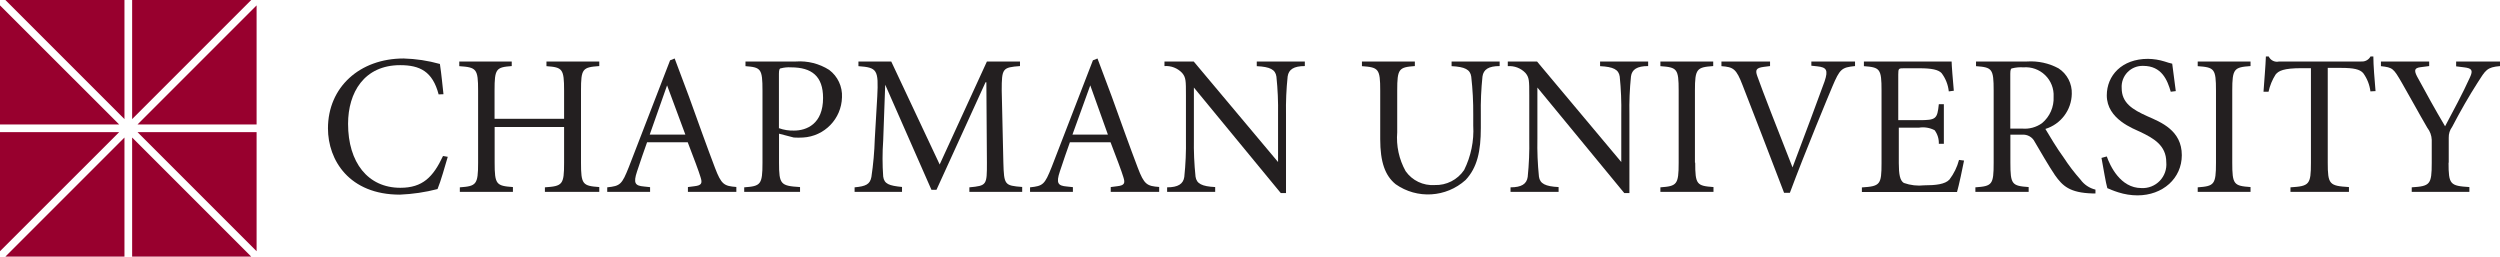
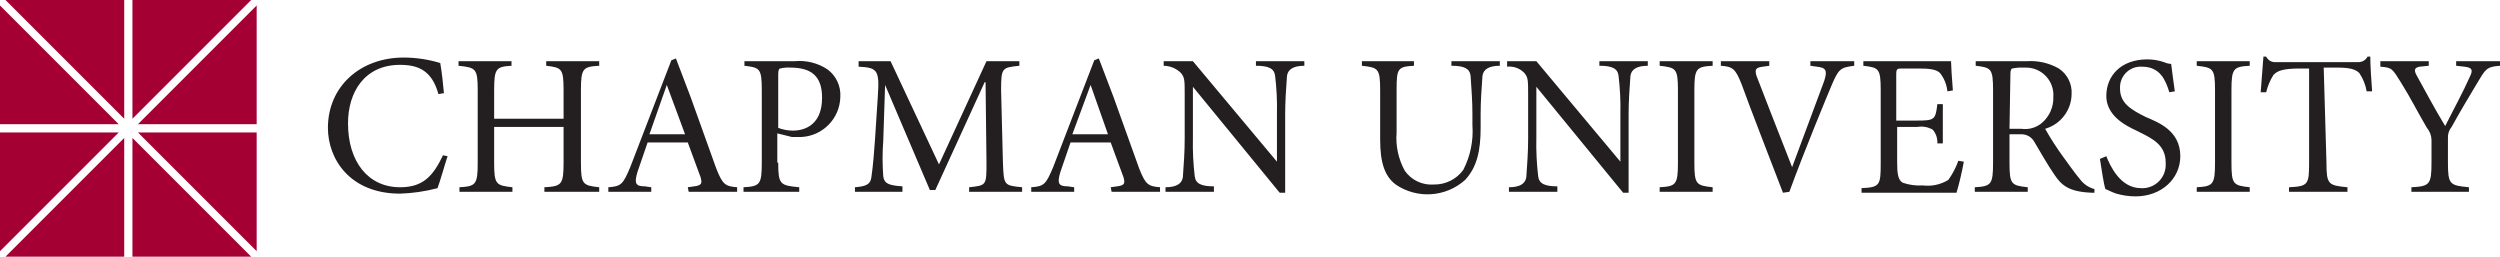
- <svg xmlns="http://www.w3.org/2000/svg" id="Layer_1" data-name="Layer 1" viewBox="0 0 273.58 28.08">
+ <svg xmlns="http://www.w3.org/2000/svg" id="chapman-university-horizontal" viewBox="0 0 273.7 28.1">
  <defs>
-     <style>
-       .cls-1 {
-         fill: #98002e;
-       }
- 
-       .cls-2 {
-         fill: #231f20;
-       }
-     </style>
+     <style>.cls-1{fill:#a50034;}.cls-2{fill:#231f20;}</style>
  </defs>
-   <g>
-     <g>
-       <polygon class="cls-1" points="13.04 14.46 0 27.49 0 14.46 13.04 14.46" />
-       <polygon class="cls-1" points="0 13.62 0 0.59 13.04 13.62 0 13.62" />
-       <polygon class="cls-1" points="27.49 0 14.46 13.03 14.46 0 27.49 0" />
-       <polygon class="cls-1" points="13.62 13.03 0.59 0 13.62 0 13.62 13.03" />
-       <polygon class="cls-1" points="15.05 13.62 28.08 0.59 28.08 13.62 15.05 13.62" />
-       <polygon class="cls-1" points="28.08 14.46 28.08 27.49 15.05 14.46 28.08 14.46" />
-       <polygon class="cls-1" points="13.62 15.05 0.59 28.08 13.62 28.08 13.62 15.05" />
-       <polygon class="cls-1" points="14.46 15.05 14.46 28.08 27.49 28.08 14.46 15.05" />
-     </g>
-     <g>
-       <path class="cls-2" d="M48,10.33c-0.66-2.52-2.06-3.2-4.21-3.2-3.94,0-5.7,3-5.7,6.42,0,4.23,2.17,7,5.72,7,2.45,0,3.59-1.18,4.67-3.48L49,17.16c-0.28.94-.77,2.7-1.12,3.53a19.67,19.67,0,0,1-4.12.61c-5.54,0-7.87-3.77-7.87-7.25,0-4.51,3.48-7.65,8.28-7.65A16.32,16.32,0,0,1,48.14,7c0.18,1.21.26,2.17,0.39,3.31Z" />
-       <path class="cls-2" d="M61.73,13V9.91c0-2.39-.18-2.54-1.93-2.67V6.73h5.78v0.5c-1.84.13-2,.29-2,2.67V17.8c0,2.39.18,2.54,2,2.67V21H59.63v-0.5c1.93-.13,2.1-0.29,2.1-2.67V13.9h-7.6v3.9c0,2.39.18,2.54,2,2.67V21H50.32v-0.5c1.8-.13,2-0.29,2-2.67V9.91c0-2.39-.18-2.54-2.06-2.67V6.73H56v0.5c-1.71.13-1.88,0.29-1.88,2.67V13h7.6Z" />
-       <path class="cls-2" d="M75.28,20.47l0.7-.09c0.81-.09.9-0.33,0.68-1-0.15-.53-0.79-2.23-1.4-3.81H70.81c-0.22.57-.79,2.28-1.1,3.2-0.42,1.27-.22,1.56.77,1.64l0.66,0.07V21H66.45v-0.5c1.42-.15,1.6-0.29,2.37-2.23L73.33,6.6l0.5-.2,1.56,4.16c1,2.78,2,5.57,2.85,7.8,0.7,1.84,1,2,2.34,2.1V21h-5.3v-0.5ZM71.1,14.73H75L73,9.34h0Z" />
-       <path class="cls-2" d="M85.25,17.8c0,2.39.18,2.54,2.3,2.67V21H81.44v-0.5c1.8-.13,2-0.29,2-2.67V9.91c0-2.39-.17-2.54-1.86-2.67V6.73H87.1a6,6,0,0,1,3.64.92,3.52,3.52,0,0,1,1.4,3,4.52,4.52,0,0,1-4.27,4.4,8.1,8.1,0,0,1-1,0l-1.62-.42V17.8Zm0-3.77a4.43,4.43,0,0,0,1.64.26c1.38,0,3.18-.72,3.18-3.57,0-2.39-1.25-3.35-3.51-3.35a3.48,3.48,0,0,0-1.12.11c-0.13,0-.2.15-0.2,0.59v6Z" />
-       <path class="cls-2" d="M97.53,6.73L102.83,18,108,6.73h3.62v0.5c-1.91.15-2,.24-2,2.67l0.18,7.89c0.07,2.45.13,2.52,2.06,2.67V21h-5.78v-0.5C108,20.32,108,20.25,108,17.8L107.94,9h-0.09l-5.37,11.77h-0.55L96.87,9.27h0l-0.22,6.11a27.5,27.5,0,0,0,0,3.94c0.11,0.81.64,1,2.06,1.14V21H93.52v-0.5c1.23-.11,1.69-0.33,1.84-1.14a35.15,35.15,0,0,0,.37-4.16L96,10.57c0.15-2.94,0-3.18-2.06-3.33V6.73h3.62Z" />
-       <path class="cls-2" d="M121.55,20.47l0.7-.09c0.81-.09.9-0.33,0.68-1-0.15-.53-0.79-2.23-1.4-3.81h-4.45c-0.22.57-.79,2.28-1.1,3.2-0.42,1.27-.22,1.56.77,1.64l0.66,0.07V21h-4.69v-0.5c1.42-.15,1.6-0.29,2.37-2.23L119.6,6.6l0.5-.2,1.56,4.16c1,2.78,2,5.57,2.85,7.8,0.7,1.84,1,2,2.34,2.1V21h-5.3v-0.5Zm-4.19-5.74h3.88l-1.93-5.39h0Z" />
-       <path class="cls-2" d="M140.73,21.13h-0.57L130.65,9.58h0v5.59a34.11,34.11,0,0,0,.18,4.16c0.11,0.77.7,1.07,2.15,1.14V21h-5.26v-0.5c1.2,0,1.77-.37,1.88-1.14a34,34,0,0,0,.18-4.16V10.41c0-1.58,0-1.93-.42-2.43a2.42,2.42,0,0,0-1.93-.75V6.73h3.2l9.23,11h0V12.54a33.94,33.94,0,0,0-.18-4.16c-0.11-.77-0.7-1.07-2.15-1.14V6.73h5.26v0.5c-1.21,0-1.77.37-1.88,1.14a33.94,33.94,0,0,0-.18,4.16v8.59Z" />
-       <path class="cls-2" d="M154.83,6.73v0.5c-1.75.13-1.93,0.29-1.93,2.67v4.58a7.47,7.47,0,0,0,.92,4.25A3.59,3.59,0,0,0,157,20.25a3.73,3.73,0,0,0,3.22-1.64,9.67,9.67,0,0,0,1-4.87V12.56A34.41,34.41,0,0,0,161,8.38c-0.11-.77-0.7-1.07-2.15-1.14V6.73h5.26v0.5c-1.21,0-1.77.37-1.88,1.14a34.41,34.41,0,0,0-.18,4.18V14c0,2.54-.39,4.34-1.67,5.7a6.15,6.15,0,0,1-7.65.46c-1.16-.94-1.69-2.43-1.69-4.93V9.91c0-2.39-.18-2.54-2-2.67V6.73h5.79Z" />
-       <path class="cls-2" d="M178.32,21.13h-0.57L168.24,9.58h0v5.59a34,34,0,0,0,.17,4.16c0.11,0.77.7,1.07,2.15,1.14V21h-5.26v-0.5c1.21,0,1.77-.37,1.88-1.14a34.23,34.23,0,0,0,.17-4.16V10.41c0-1.58,0-1.93-.42-2.43A2.42,2.42,0,0,0,165,7.24V6.73h3.2l9.22,11h0V12.54a34.24,34.24,0,0,0-.17-4.16c-0.11-.77-0.7-1.07-2.15-1.14V6.73h5.26v0.5c-1.21,0-1.78.37-1.88,1.14a34.22,34.22,0,0,0-.17,4.16v8.59Z" />
-       <path class="cls-2" d="M185.51,17.8c0,2.39.17,2.54,2,2.67V21H181.7v-0.5c1.8-.13,2-0.29,2-2.67V9.91c0-2.39-.17-2.54-2-2.67V6.73h5.78v0.5c-1.8.13-2,.29-2,2.67V17.8Z" />
-       <path class="cls-2" d="M195.24,21.11c-1.49-3.92-3.59-9.33-4.54-11.77-0.7-1.82-1-2-2.32-2.1V6.73h5.32v0.5l-0.7.09c-0.81.11-.94,0.33-0.7,1,0.57,1.62,2.26,5.94,3.86,10,1.14-3,3-8,3.51-9.42,0.42-1.25.2-1.53-.79-1.64l-0.66-.07V6.73H203v0.5c-1.47.15-1.66,0.31-2.48,2.24-0.29.68-3,7.19-4.65,11.63h-0.66Z" />
-       <path class="cls-2" d="M205.9,9.91c0-2.39-.17-2.54-1.93-2.67V6.73h9.6c0,0.37.13,2,.24,3.2l-0.55.07a4,4,0,0,0-.79-2c-0.35-.37-1.07-0.53-2.41-0.53h-1.67c-0.61,0-.66,0-0.66.68v5H210c1.88,0,2-.13,2.17-1.75h0.55v4.34h-0.55a2.35,2.35,0,0,0-.46-1.49,2.77,2.77,0,0,0-1.71-.28h-2.21v3.88c0,1.25.13,1.91,0.55,2.17a5,5,0,0,0,2.23.26c1.25,0,2.28-.11,2.76-0.63a6.08,6.08,0,0,0,1.05-2.15l0.55,0.07c-0.11.61-.59,2.85-0.77,3.44H203.75v-0.5c2-.13,2.15-0.29,2.15-2.67V9.91Z" />
-       <path class="cls-2" d="M220,17.8c0,2.39.17,2.54,2,2.67V21h-5.83v-0.5c1.84-.13,2-0.29,2-2.67V9.91c0-2.39-.17-2.54-1.93-2.67V6.73h5.57a6.4,6.4,0,0,1,3.46.75,3.19,3.19,0,0,1,1.45,2.8,4.09,4.09,0,0,1-2.89,3.83c0.39,0.66,1.29,2.17,2,3.13a20.17,20.17,0,0,0,1.84,2.41,2.83,2.83,0,0,0,1.64,1.1l0,0.42h-0.31c-2.52-.07-3.29-0.83-4.12-2-0.68-1-1.6-2.61-2.21-3.64a1.4,1.4,0,0,0-1.38-.79H220V17.8Zm0-3.73h1.27a3.24,3.24,0,0,0,2.19-.59,3.53,3.53,0,0,0,1.27-2.89,3.06,3.06,0,0,0-3.31-3.22,3.87,3.87,0,0,0-1.23.11c-0.13,0-.2.15-0.2,0.59v6Z" />
-       <path class="cls-2" d="M230.55,17.12c0.35,1,1.47,3.46,3.79,3.46a2.59,2.59,0,0,0,2.72-2.83c0-1.86-1.42-2.63-2.83-3.31-0.72-.35-3.68-1.38-3.68-4,0-2.17,1.64-4,4.51-4a6.44,6.44,0,0,1,1.82.29,8.55,8.55,0,0,0,.83.24c0.09,0.77.22,1.64,0.39,3l-0.55.07c-0.37-1.29-1-2.83-3-2.83a2.28,2.28,0,0,0-2.37,2.43c0,1.62,1.16,2.34,2.83,3.09,1.45,0.64,3.75,1.53,3.75,4.25,0,2.54-2.08,4.4-4.86,4.4a7,7,0,0,1-2.08-.33c-0.55-.17-0.94-0.35-1.21-0.46-0.17-.57-0.42-2.13-0.64-3.31Z" />
-       <path class="cls-2" d="M244.28,17.8c0,2.39.17,2.54,2,2.67V21h-5.78v-0.5c1.8-.13,2-0.29,2-2.67V9.91c0-2.39-.17-2.54-2-2.67V6.73h5.78v0.5c-1.8.13-2,.29-2,2.67V17.8Z" />
-       <path class="cls-2" d="M254.73,17.8c0,2.39.18,2.54,2.32,2.67V21h-6.4v-0.5c2.06-.13,2.24-0.29,2.24-2.67V7.46h-1c-2,0-2.54.29-2.87,0.7a5.81,5.81,0,0,0-.77,1.88h-0.55c0.09-1.34.22-2.74,0.26-3.86h0.31a1,1,0,0,0,1.14.55h9a1.05,1.05,0,0,0,1-.55h0.31c0,0.92.13,2.52,0.24,3.79L259.4,10a4.26,4.26,0,0,0-.79-2c-0.37-.42-1.05-0.57-2.41-0.57h-1.47V17.8Z" />
-       <path class="cls-2" d="M267.95,17.8c0,2.39.17,2.54,2.28,2.67V21h-6.31v-0.5c2-.13,2.19-0.29,2.19-2.67V15.3a2.27,2.27,0,0,0-.48-1.31c-1-1.71-1.84-3.29-2.78-4.91s-1-1.69-2.3-1.84V6.73h5.28v0.5l-1,.13c-0.55.09-.7,0.28-0.33,1,1,1.84,2,3.66,3.07,5.46,0.92-1.75,1.91-3.55,2.72-5.35,0.37-.79.2-1-0.63-1.1l-0.88-.11V6.73h4.82v0.5c-1.47.13-1.58,0.42-2.5,1.86s-1.82,3-2.76,4.8a1.89,1.89,0,0,0-.37,1.18V17.8Z" />
-     </g>
+   <path id="window" class="cls-1" d="M13,14.5,0,27.5v-13ZM0,13.6V.6l13,13ZM27.5,0l-13,13V0ZM13.6,13,.6,0h13Zm1.5.6,13-13v13Zm13,.9v13l-13-13Zm-14.5.6-13,13h13Zm.9,0v13h13Z" />
+   <g id="chapman-university">
+     <path class="cls-2" d="M48,10.3c-.7-2.5-2.1-3.2-4.2-3.2-3.9,0-5.7,3-5.7,6.4,0,4.2,2.2,7,5.7,7,2.5,0,3.6-1.2,4.7-3.5l.5.1c-.3.9-.8,2.7-1.1,3.5a18.44,18.44,0,0,1-4.1.6c-5.5,0-7.9-3.8-7.9-7.2,0-4.5,3.5-7.7,8.3-7.7a13.86,13.86,0,0,1,4,.6c.2,1.2.3,2.2.4,3.3ZM61.7,13V9.9c0-2.4-.2-2.5-1.9-2.7V6.7h5.8v.5c-1.8.1-2,.3-2,2.7v7.9c0,2.4.2,2.5,2,2.7V21h-6v-.5c1.9-.1,2.1-.3,2.1-2.7V13.9H54.1v3.9c0,2.4.2,2.5,2,2.7V21H50.3v-.5c1.8-.1,2-.3,2-2.7V9.9c0-2.4-.2-2.5-2.1-2.7V6.7H56v.5c-1.7.1-1.9.3-1.9,2.7V13Zm13.6,7.5.7-.1c.8-.1.9-.3.7-1-.2-.5-.8-2.2-1.4-3.8H70.9c-.2.6-.8,2.3-1.1,3.2-.4,1.3-.2,1.6.8,1.6l.7.1V21H66.6v-.5c1.4-.1,1.6-.3,2.4-2.2L73.5,6.6l.5-.2,1.6,4.2c1,2.8,2,5.6,2.8,7.8.7,1.8,1,2,2.3,2.1V21H75.4l-.1-.5Zm-4.2-5.8H75L73,9.3Zm14.1,3.1c0,2.4.2,2.5,2.3,2.7V21H81.4v-.5c1.8-.1,2-.3,2-2.7V9.9c0-2.4-.2-2.5-1.9-2.7V6.7H87a5.56,5.56,0,0,1,3.6.9,3.48,3.48,0,0,1,1.4,3A4.49,4.49,0,0,1,87.7,15h-1l-1.6-.4v3.2Zm0-3.8a4.53,4.53,0,0,0,1.6.3c1.4,0,3.2-.7,3.2-3.6,0-2.4-1.2-3.3-3.5-3.3a3.75,3.75,0,0,0-1.1.1c-.1,0-.2.2-.2.6V14ZM97.5,6.7,102.8,18,108,6.7h3.6v.5c-1.9.2-2,.2-2,2.7l.2,7.9c.1,2.5.1,2.5,2.1,2.7V21h-5.8v-.5c1.9-.2,1.9-.2,1.9-2.7L107.9,9h-.1l-5.4,11.8h-.6L96.9,9.3l-.2,6.1a25.39,25.39,0,0,0,0,3.9c.1.8.6,1,2.1,1.1V21H93.6v-.5c1.2-.1,1.7-.3,1.8-1.1.2-1.4.3-2.8.4-4.2l.3-4.6c.2-2.9,0-3.2-2.1-3.3V6.7Zm24.1,13.8.7-.1c.8-.1.9-.3.7-1-.2-.5-.8-2.2-1.4-3.8h-4.4c-.2.6-.8,2.3-1.1,3.2-.4,1.3-.2,1.6.8,1.6l.7.1V21h-4.7v-.5c1.4-.1,1.6-.3,2.4-2.2l4.5-11.7.5-.2,1.6,4.2c1,2.8,2,5.6,2.8,7.8.7,1.8,1,2,2.3,2.1V21h-5.3l-.1-.5Zm-4.2-5.8h3.9l-1.9-5.4Zm23.3,6.4h-.6L130.6,9.5v5.6a29.54,29.54,0,0,0,.2,4.2c.1.8.7,1.1,2.1,1.1V21h-5.3v-.5c1.2,0,1.8-.4,1.9-1.1.1-1.4.2-2.8.2-4.2V10.4c0-1.6,0-1.9-.4-2.4a2.73,2.73,0,0,0-1.9-.8V6.7h3.2l9.2,11V12.5a29.54,29.54,0,0,0-.2-4.2c-.1-.8-.7-1.1-2.1-1.1V6.7h5.3v.5c-1.2,0-1.8.4-1.9,1.1-.1,1.4-.2,2.8-.2,4.2v8.6ZM154.8,6.7v.5c-1.8.1-1.9.3-1.9,2.7v4.6a7.43,7.43,0,0,0,.9,4.2,3.56,3.56,0,0,0,3.2,1.5,3.89,3.89,0,0,0,3.2-1.6,9.22,9.22,0,0,0,1-4.9V12.5c0-1.4-.1-2.8-.2-4.2-.1-.8-.7-1.1-2.1-1.1V6.7h5.3v.5c-1.2,0-1.8.4-1.9,1.1-.1,1.4-.2,2.8-.2,4.2V14c0,2.5-.4,4.3-1.7,5.7a6.17,6.17,0,0,1-7.6.5c-1.2-.9-1.7-2.4-1.7-4.9V9.9c0-2.4-.2-2.5-2-2.7V6.7Zm23.5,14.4h-.6L168.2,9.5v5.6a29.54,29.54,0,0,0,.2,4.2c.1.8.7,1.1,2.1,1.1V21h-5.3v-.5c1.2,0,1.8-.4,1.9-1.1.1-1.4.2-2.8.2-4.2V10.4c0-1.6,0-1.9-.4-2.4a2.28,2.28,0,0,0-1.9-.7V6.7h3.2l9.2,11V12.5a29.54,29.54,0,0,0-.2-4.2c-.1-.8-.7-1.1-2.1-1.1V6.7h5.3v.5c-1.2,0-1.8.4-1.9,1.1-.1,1.4-.2,2.8-.2,4.2v8.6Zm7.2-3.3c0,2.4.2,2.5,2,2.7V21h-5.8v-.5c1.8-.1,2-.3,2-2.7V9.9c0-2.4-.2-2.5-2-2.7V6.7h5.8v.5c-1.8.1-2,.3-2,2.7v7.9Zm9.7,3.3c-1.5-3.9-3.6-9.3-4.5-11.8-.7-1.8-1-2-2.3-2.1V6.7h5.3v.5l-.7.1c-.8.1-.9.3-.7,1,.6,1.6,2.3,5.9,3.9,10,1.1-3,3-8,3.5-9.4.4-1.2.2-1.5-.8-1.6l-.7-.1V6.7H203v.5c-1.5.2-1.7.3-2.5,2.2-.3.7-3,7.2-4.6,11.6l-.7.1ZM205.9,9.9c0-2.4-.2-2.5-1.9-2.7V6.7h9.6c0,.4.1,2,.2,3.2l-.6.1a3.86,3.86,0,0,0-.8-2c-.4-.4-1.1-.5-2.4-.5h-1.7c-.6,0-.7,0-.7.7v5h2.3c1.9,0,2-.1,2.2-1.8h.6v4.3h-.6a2.1,2.1,0,0,0-.5-1.5,2.49,2.49,0,0,0-1.7-.3h-2.2v3.9c0,1.2.1,1.9.6,2.2a5.58,5.58,0,0,0,2.2.3,4.33,4.33,0,0,0,2.8-.6,8.42,8.42,0,0,0,1.1-2.1l.6.1a33.83,33.83,0,0,1-.8,3.4H203.8v-.5c2-.1,2.1-.3,2.1-2.7v-8ZM220,17.8c0,2.4.2,2.5,2,2.7V21h-5.8v-.5c1.8-.1,2-.3,2-2.7V9.9c0-2.4-.2-2.5-1.9-2.7V6.7h5.6a6.23,6.23,0,0,1,3.5.8,3.13,3.13,0,0,1,1.4,2.8,4,4,0,0,1-2.9,3.8,31.46,31.46,0,0,0,2,3.1c.6.8,1.2,1.7,1.8,2.4a2.92,2.92,0,0,0,1.6,1.1v.4H229c-2.5-.1-3.3-.8-4.1-2-.7-1-1.6-2.6-2.2-3.6a1.6,1.6,0,0,0-1.4-.8H220Zm0-3.7h1.3a2.86,2.86,0,0,0,2.2-.6,3.6,3.6,0,0,0,1.3-2.9,3,3,0,0,0-2.9-3.2h-.4a4.87,4.87,0,0,0-1.2.1c-.1,0-.2.2-.2.6l-.1,6Zm10.6,3c.4,1,1.5,3.5,3.8,3.5a2.56,2.56,0,0,0,2.7-2.4v-.4c0-1.9-1.4-2.6-2.8-3.3-.7-.4-3.7-1.4-3.7-4,0-2.2,1.6-4,4.5-4a5.66,5.66,0,0,1,1.8.3,2.35,2.35,0,0,0,.8.2c.1.8.2,1.6.4,3l-.6.1c-.4-1.3-1-2.8-3-2.8a2.26,2.26,0,0,0-2.4,2.2v.2c0,1.6,1.2,2.3,2.8,3.1,1.4.6,3.8,1.5,3.8,4.3,0,2.5-2.1,4.4-4.9,4.4a7.61,7.61,0,0,1-2.1-.3c-.6-.2-.9-.4-1.2-.5-.2-.6-.4-2.1-.6-3.3Zm13.7.7c0,2.4.2,2.5,2,2.7V21h-5.8v-.5c1.8-.1,2-.3,2-2.7V9.9c0-2.4-.2-2.5-2-2.7V6.7h5.8v.5c-1.8.1-2,.3-2,2.7Zm10.4,0c0,2.4.2,2.5,2.3,2.7V21h-6.4v-.5c2.1-.1,2.2-.3,2.2-2.7V7.5h-1c-2,0-2.5.3-2.9.7a6.39,6.39,0,0,0-.8,1.9h-.6c.1-1.3.2-2.7.3-3.9h.3a1.08,1.08,0,0,0,1.1.6h9a1.1,1.1,0,0,0,1-.6h.3c0,.9.1,2.5.2,3.8h-.6a5,5,0,0,0-.8-2c-.4-.4-1-.6-2.4-.6h-1.5l.3,10.4Zm13.3,0c0,2.4.2,2.5,2.3,2.7V21H264v-.5c2-.1,2.2-.3,2.2-2.7V15.3a2.11,2.11,0,0,0-.5-1.3c-1-1.7-1.8-3.3-2.8-4.9s-1-1.7-2.3-1.8V6.7h5.3v.5l-1,.1c-.5.1-.7.3-.3,1,1,1.8,2,3.7,3.1,5.5.9-1.8,1.9-3.6,2.7-5.4.4-.8.2-1-.6-1.1l-.9-.1V6.7h4.8v.5c-1.5.1-1.6.4-2.5,1.9s-1.8,3-2.8,4.8a1.75,1.75,0,0,0-.4,1.2v2.7Z" />
  </g>
</svg>
